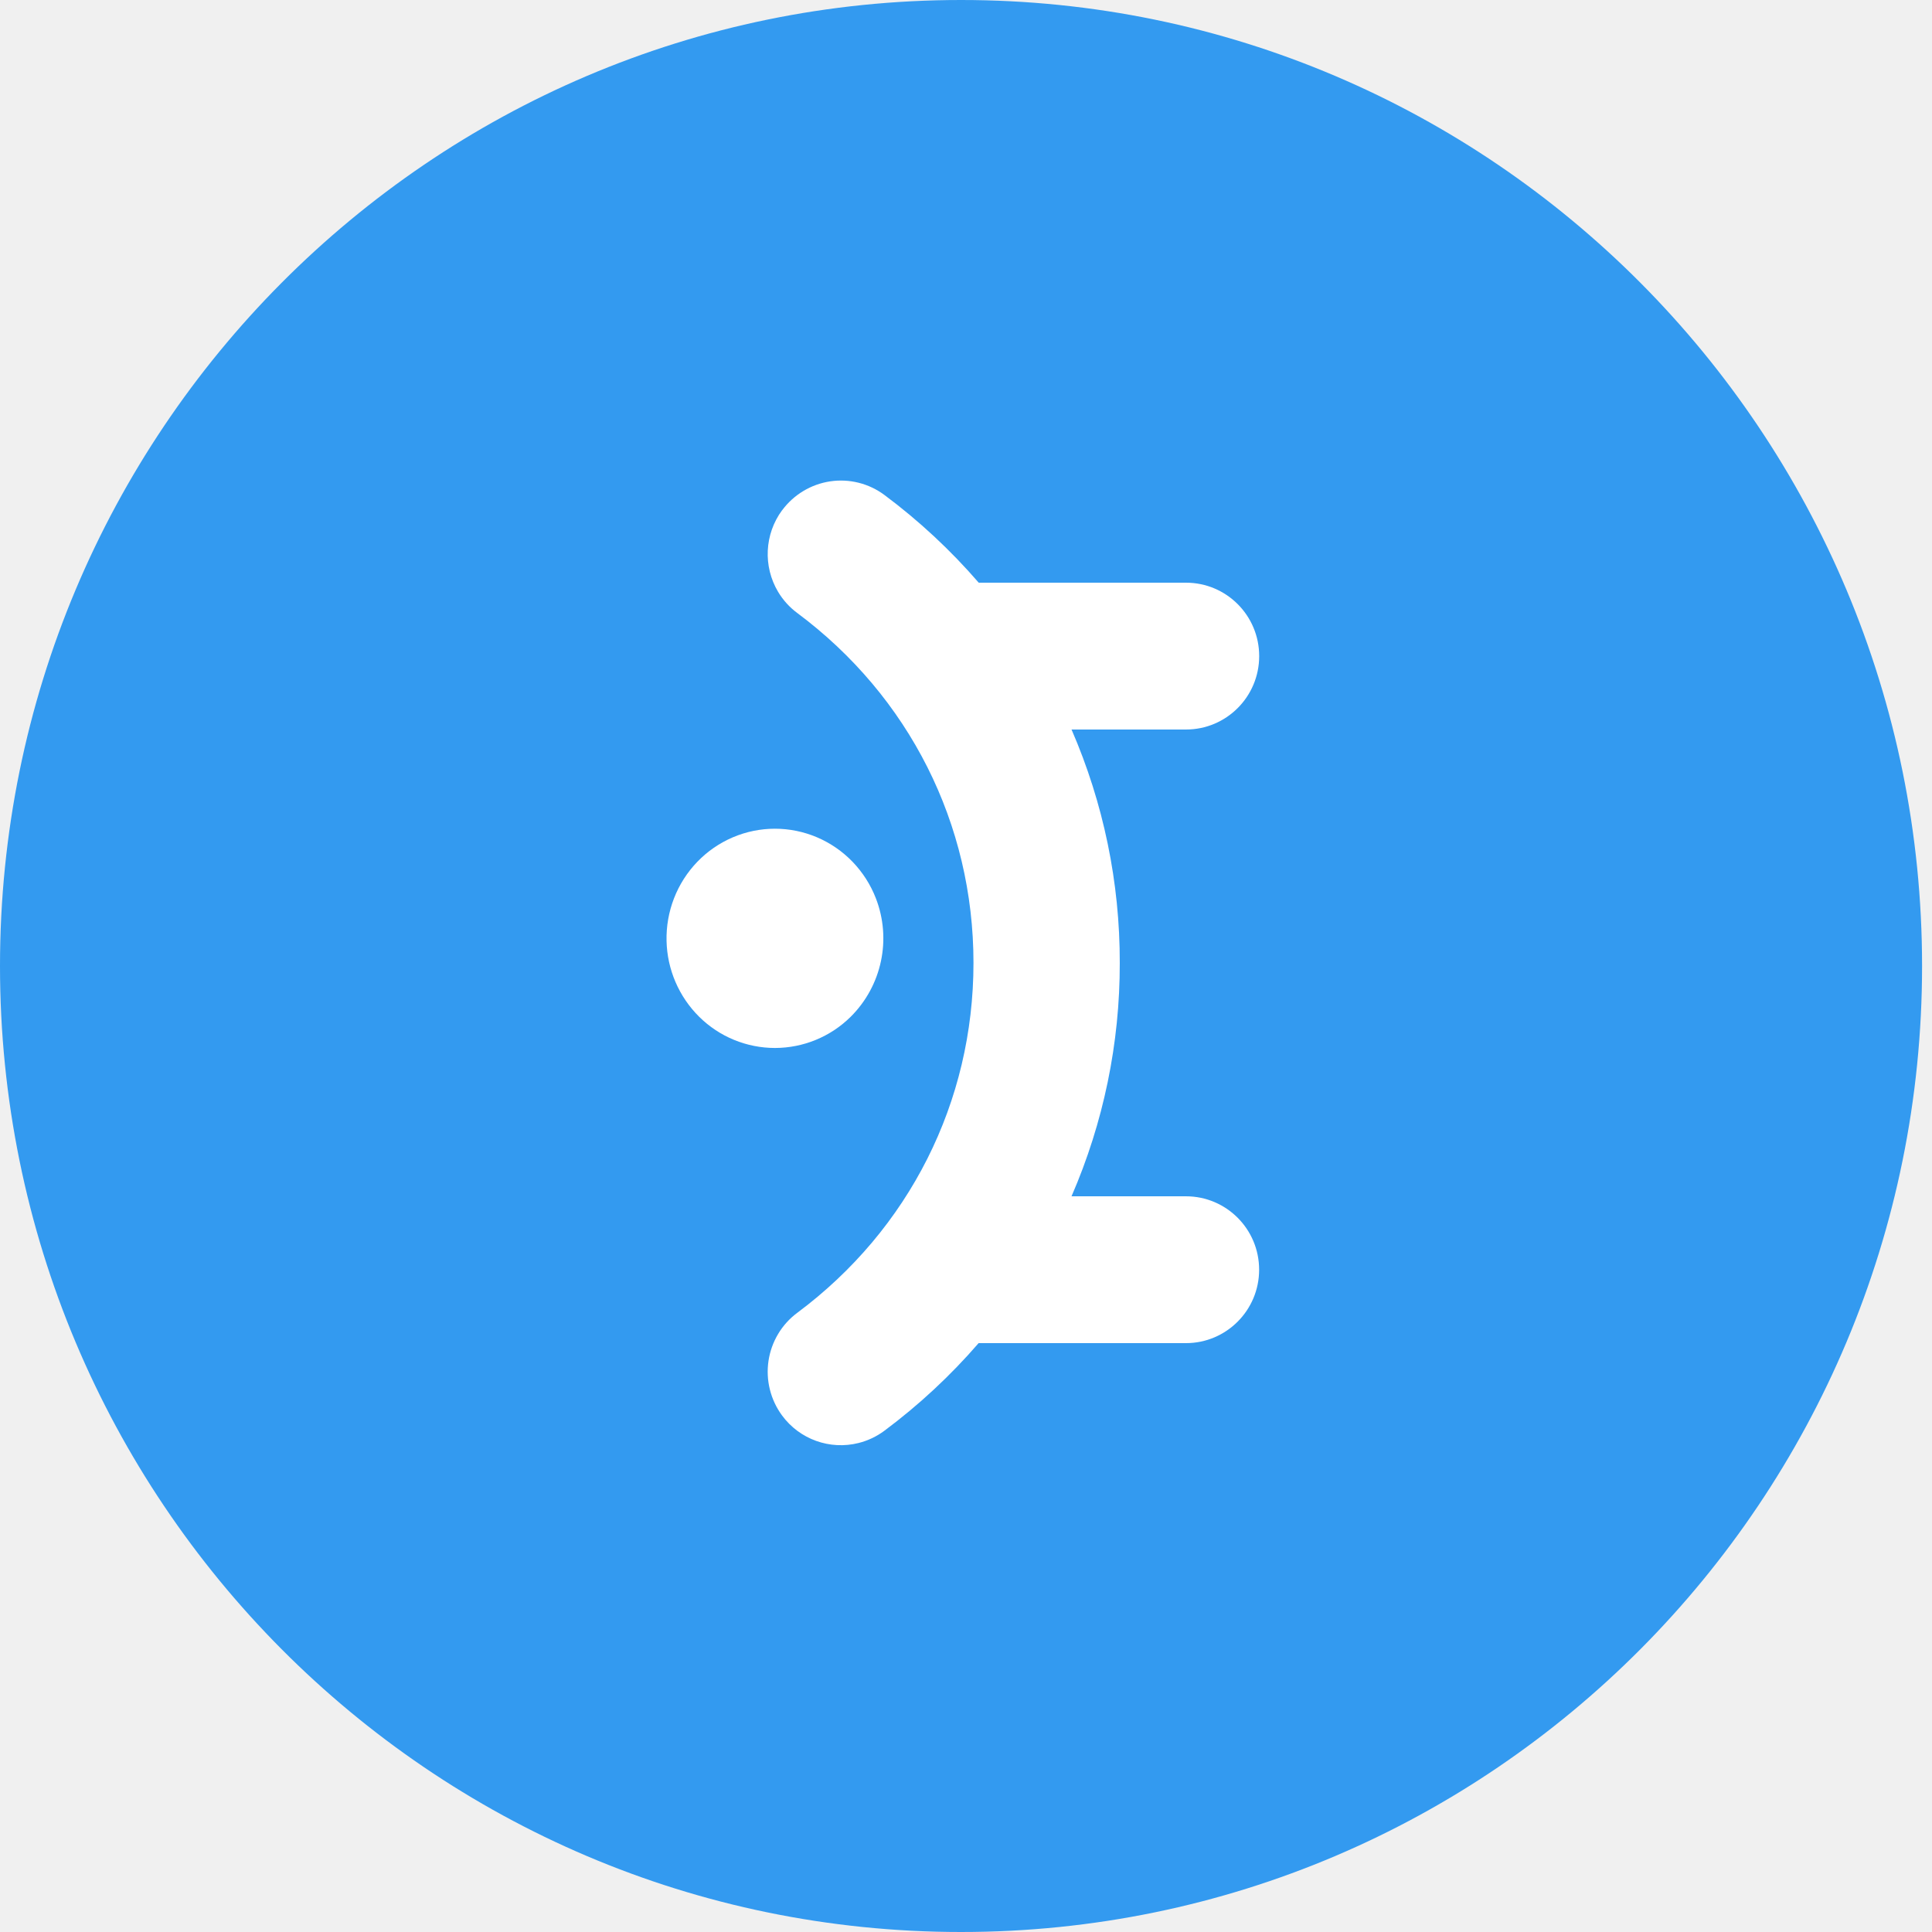
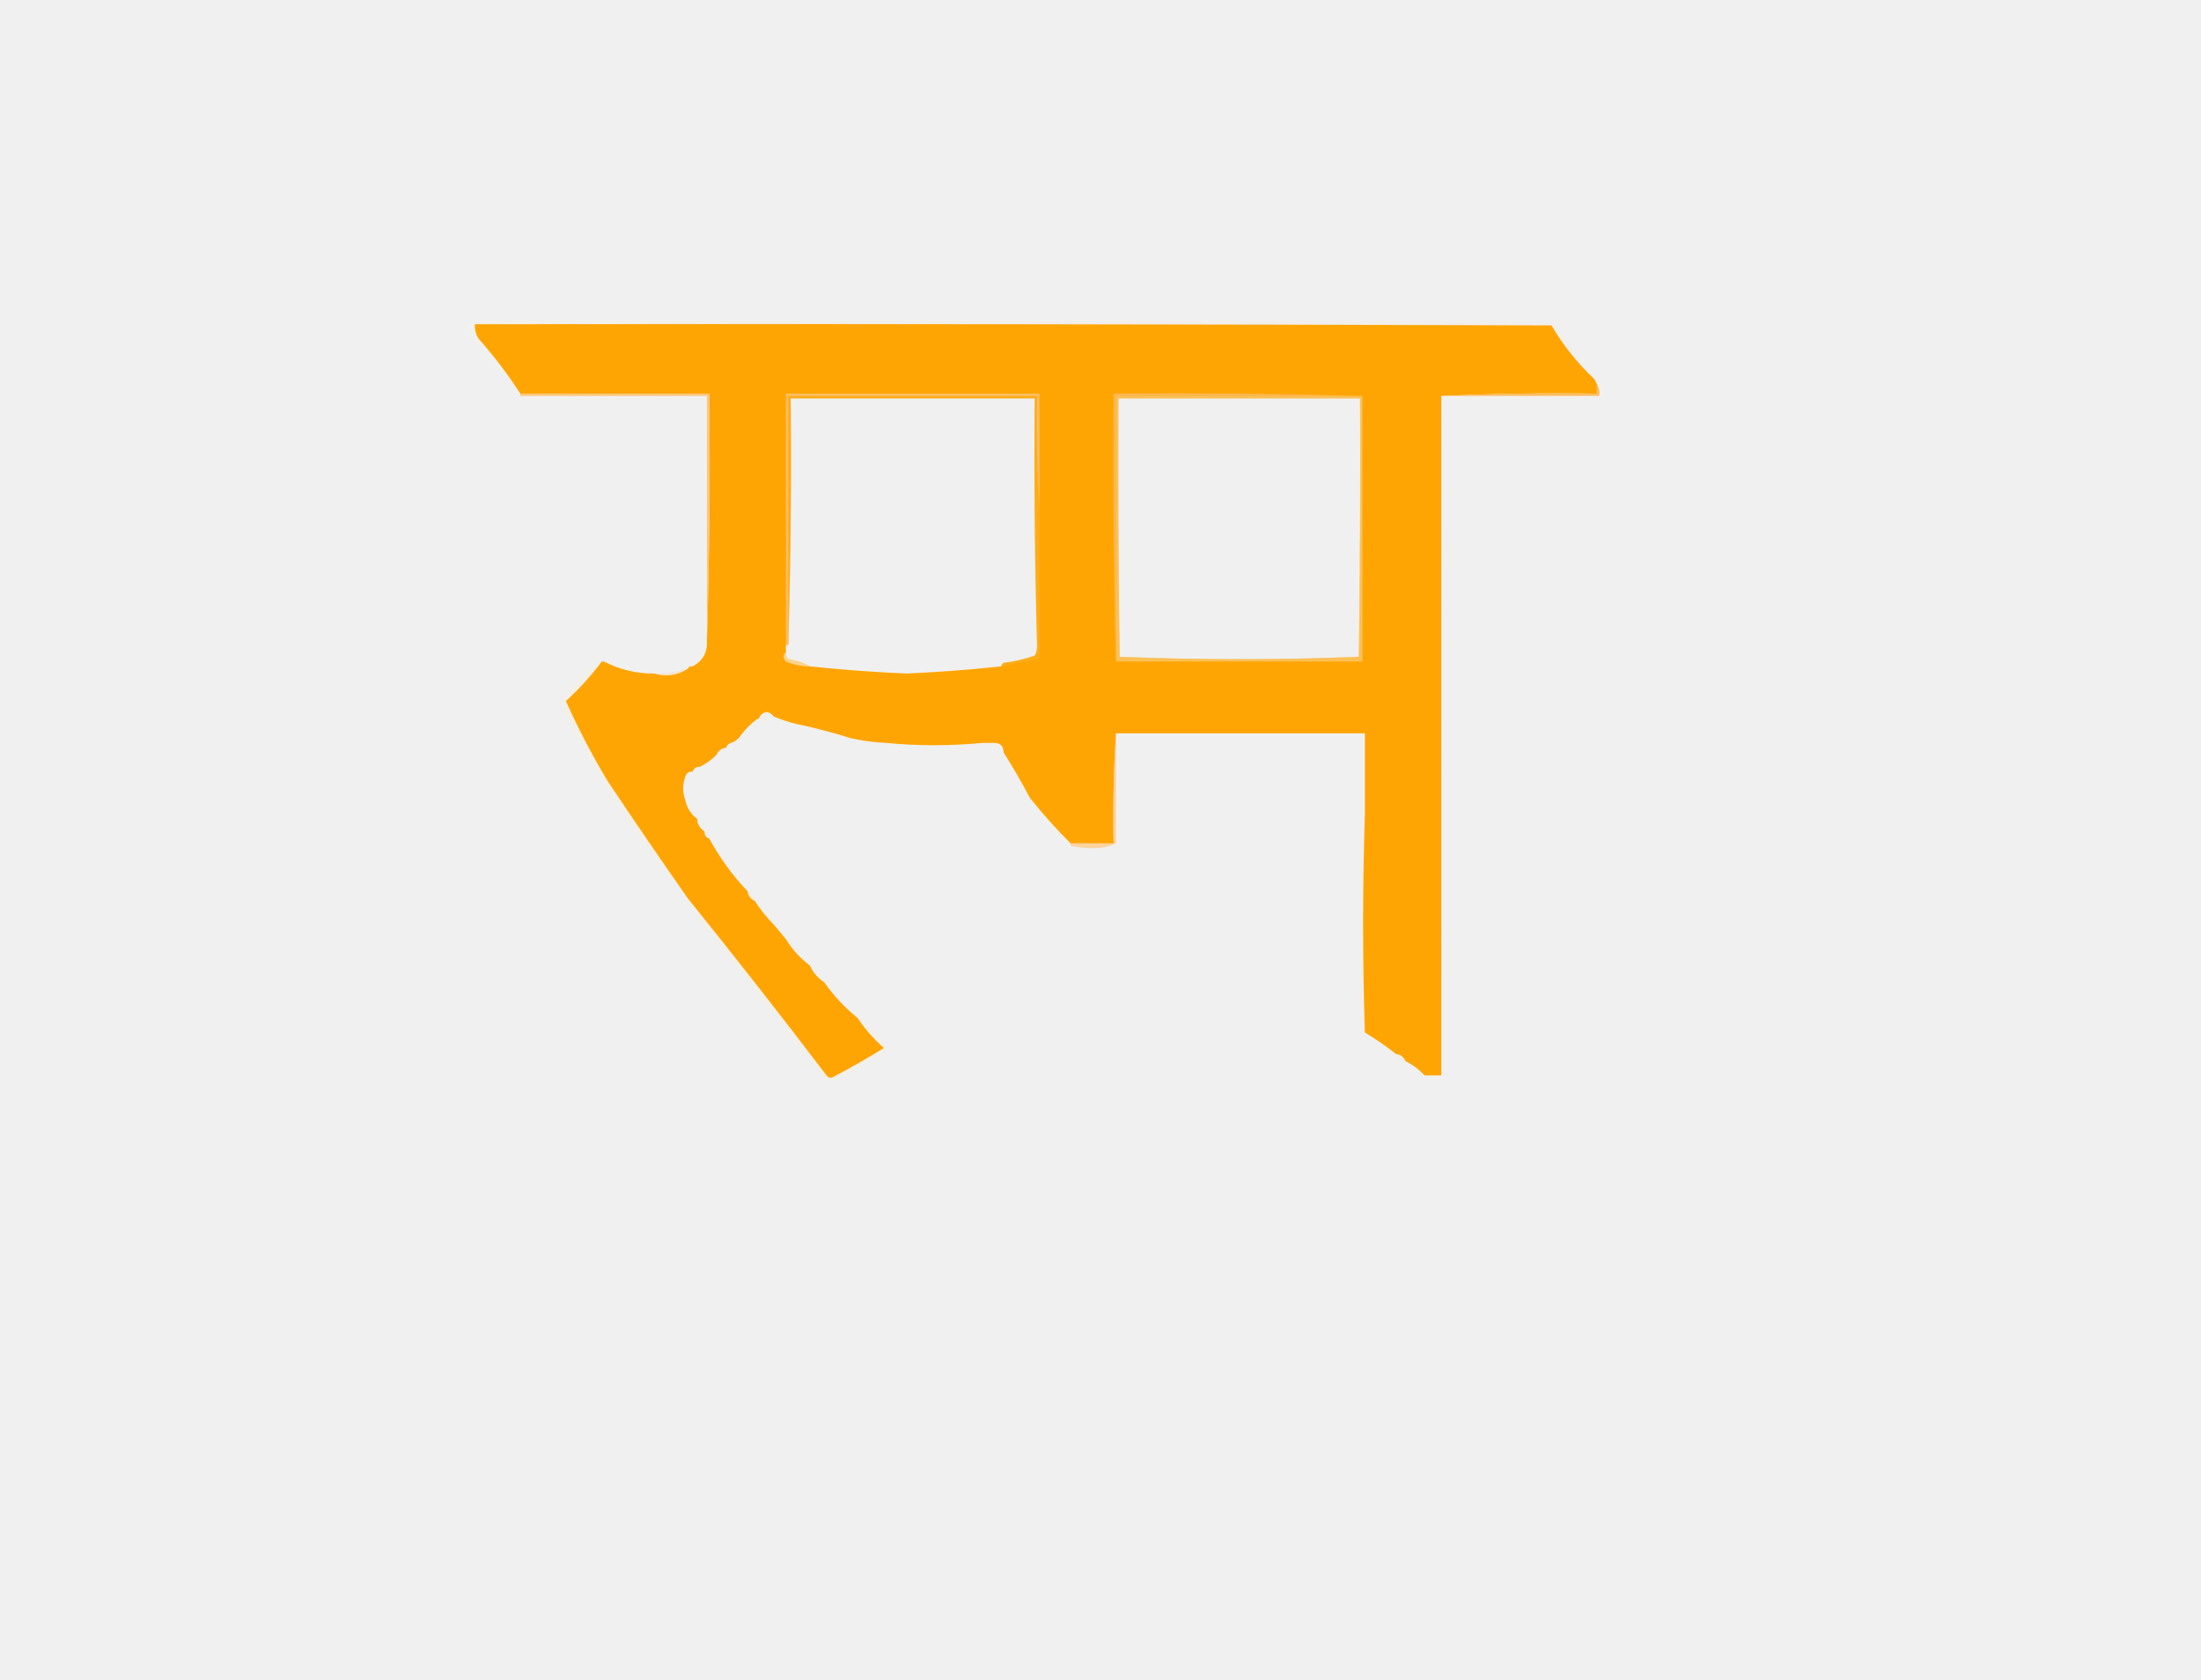
- <svg xmlns="http://www.w3.org/2000/svg" fill="none" viewBox="0 0 163 163">
-   <path fill="#339AF0" d="M162.162 81.5c0-45.011-36.301-81.5-81.08-81.5C36.301 0 0 36.489 0 81.5 0 126.51 36.301 163 81.081 163s81.081-36.49 81.081-81.5z" />
-   <path fill="#fff" d="M65.983 43.049a6.234 6.234 0 00-.336 6.884 6.14 6.14 0 001.618 1.786c9.444 7.036 14.866 17.794 14.866 29.52 0 11.726-5.422 22.484-14.866 29.52a6.145 6.145 0 00-1.616 1.786 6.21 6.21 0 00-.694 4.693 6.21 6.21 0 001.028 2.186 6.151 6.151 0 006.457 2.319 6.154 6.154 0 002.177-1.035 50.083 50.083 0 007.947-7.39h17.493c3.406 0 6.174-2.772 6.174-6.194s-2.762-6.194-6.174-6.194h-9.655a49.165 49.165 0 004.071-19.69 49.167 49.167 0 00-4.07-19.692h9.66c3.406 0 6.173-2.771 6.173-6.194 0-3.422-2.762-6.193-6.173-6.193H82.574a50.112 50.112 0 00-7.952-7.397 6.15 6.15 0 00-4.578-1.153 6.189 6.189 0 00-4.055 2.438h-.006z" />
-   <path fill="#fff" fill-rule="evenodd" d="M56.236 79.391a9.342 9.342 0 01.632-3.608 9.262 9.262 0 011.967-3.077 9.143 9.143 0 012.994-2.063 9.06 9.06 0 017.103 0 9.145 9.145 0 012.995 2.063 9.262 9.262 0 011.967 3.077 9.339 9.339 0 01-2.125 10.003 9.094 9.094 0 01-6.388 2.63 9.094 9.094 0 01-6.39-2.63 9.3 9.3 0 01-2.755-6.395z" clip-rule="evenodd" />
+ <svg xmlns="http://www.w3.org/2000/svg" version="1.1" width="920px" height="702px" style="shape-rendering:geometricPrecision; text-rendering:geometricPrecision; image-rendering:optimizeQuality; fill-rule:evenodd; clip-rule:evenodd">
+   <g>
+     <path style="opacity:0.367" fill="#f5f3ed" d="M 647.5,134.5 C 497.666,134.167 347.999,134.5 198.5,135.5C 198.372,137.655 198.872,139.655 200,141.5C 206.433,148.759 212.266,156.426 217.5,164.5C 217.5,164.833 217.5,165.167 217.5,165.5C 211.213,157.374 204.713,149.374 198,141.5C 197.255,139.797 196.421,138.13 195.5,136.5C 195.818,135.353 196.484,134.519 197.5,134C 347.667,133.167 497.667,133.334 647.5,134.5 Z" />
+   </g>
+   <g>
+     <path style="opacity:0.998" fill="#ffa503" d="M 198.5,135.5 C 348.5,135.333 498.5,135.5 648.5,136C 653.438,144.391 659.438,151.891 666.5,158.5C 666.833,159.167 667.167,159.833 667.5,160.5C 667.5,161.833 667.5,163.167 667.5,164.5C 645.66,164.169 623.994,164.503 602.5,165.5C 602.5,260.167 602.5,354.833 602.5,449.5C 600.167,449.5 597.833,449.5 595.5,449.5C 593.2,447.016 590.533,445.016 587.5,443.5C 586.738,441.738 585.404,440.738 583.5,440.5C 579.407,437.276 575.074,434.276 570.5,431.5C 569.528,401.17 569.528,370.836 570.5,340.5C 570.5,329.167 570.5,317.833 570.5,306.5C 535.833,306.5 501.167,306.5 466.5,306.5C 465.504,321.658 465.17,336.991 465.5,352.5C 459.5,352.5 453.5,352.5 447.5,352.5C 441.463,346.465 435.796,340.131 430.5,333.5C 427.069,326.963 423.402,320.63 419.5,314.5C 419.475,311.821 418.142,310.488 415.5,310.5C 413.833,310.5 412.167,310.5 410.5,310.5C 397.163,311.778 383.83,311.778 370.5,310.5C 365.306,310.259 360.306,309.593 355.5,308.5C 348.03,306.128 340.363,304.128 332.5,302.5C 329.421,301.696 326.421,300.696 323.5,299.5C 321.406,297.006 319.406,297.006 317.5,299.5C 317.5,300.167 317.167,300.5 316.5,300.5C 313.833,302.5 311.5,304.833 309.5,307.5C 308.564,308.974 307.23,309.974 305.5,310.5C 304.5,310.833 303.833,311.5 303.5,312.5C 301.596,312.738 300.262,313.738 299.5,315.5C 297.469,317.522 295.135,319.189 292.5,320.5C 290.973,320.427 289.973,321.094 289.5,322.5C 287.973,322.427 286.973,323.094 286.5,324.5C 285.253,327.799 285.253,331.133 286.5,334.5C 287.079,337.331 288.412,339.664 290.5,341.5C 291.338,341.842 291.672,342.508 291.5,343.5C 292.026,345.23 293.026,346.564 294.5,347.5C 294.427,349.027 295.094,350.027 296.5,350.5C 300.857,358.55 306.191,365.884 312.5,372.5C 312.738,374.404 313.738,375.738 315.5,376.5C 317.794,380.127 320.46,383.461 323.5,386.5C 325.177,388.54 326.844,390.54 328.5,392.5C 331.123,396.791 334.456,400.457 338.5,403.5C 339.792,406.401 341.792,408.734 344.5,410.5C 348.461,416.129 353.127,421.129 358.5,425.5C 361.563,430.072 365.23,434.239 369.5,438C 362.663,442.253 355.663,446.253 348.5,450C 347.365,450.749 346.365,450.583 345.5,449.5C 326.494,424.504 307.16,399.837 287.5,375.5C 276.189,359.34 265.022,343.006 254,326.5C 247.514,315.696 241.681,304.529 236.5,293C 242.098,287.909 247.098,282.409 251.5,276.5C 251.833,276.5 252.167,276.5 252.5,276.5C 259.065,279.891 266.065,281.558 273.5,281.5C 278.42,282.968 283.086,282.301 287.5,279.5C 287.842,278.662 288.508,278.328 289.5,278.5C 293.812,276.218 295.812,272.552 295.5,267.5C 296.498,233.337 296.832,199.004 296.5,164.5C 270.167,164.5 243.833,164.5 217.5,164.5C 212.266,156.426 206.433,148.759 200,141.5C 198.872,139.655 198.372,137.655 198.5,135.5 Z M 418.5,278.5 C 405.371,279.914 392.204,280.914 379,281.5C 365.46,280.933 351.96,279.933 338.5,278.5C 335.793,276.976 332.793,275.976 329.5,275.5C 328.614,274.675 328.281,273.675 328.5,272.5C 328.5,271.5 328.5,270.5 328.5,269.5C 328.833,269.5 329.167,269.5 329.5,269.5C 330.498,235.337 330.832,201.004 330.5,166.5C 364.5,166.5 398.5,166.5 432.5,166.5C 432.187,201.184 432.52,235.851 433.5,270.5C 433.43,271.772 433.097,272.938 432.5,274C 428.277,275.472 423.943,276.472 419.5,277C 418.944,277.383 418.611,277.883 418.5,278.5 Z M 467.5,166.5 C 501.167,166.5 534.833,166.5 568.5,166.5C 568.667,202.502 568.5,238.502 568,274.5C 551.406,275.163 534.739,275.497 518,275.5C 501.261,275.497 484.594,275.163 468,274.5C 467.5,238.502 467.333,202.502 467.5,166.5 Z" />
+   </g>
+   <g>
+     <path style="opacity:0.071" fill="#fbdeb8" d="M 198.5,135.5 C 347.999,134.5 497.666,134.167 647.5,134.5C 649.017,134.511 650.184,135.177 651,136.5C 655.94,144.067 661.107,151.4 666.5,158.5C 659.438,151.891 653.438,144.391 648.5,136C 498.5,135.5 348.5,135.333 198.5,135.5 Z" />
+   </g>
+   <g>
+     <path style="opacity:0.948" fill="#fcbf68" d="M 434.5,212.5 C 433.504,197.009 433.17,181.342 433.5,165.5C 398.833,165.5 364.167,165.5 329.5,165.5C 329.5,200.167 329.5,234.833 329.5,269.5C 329.167,269.5 328.833,269.5 328.5,269.5C 328.5,234.5 328.5,199.5 328.5,164.5C 363.833,164.5 399.167,164.5 434.5,164.5C 434.5,180.5 434.5,196.5 434.5,212.5 Z" />
+   </g>
+   <g>
+     <path style="opacity:0.898" fill="#fcb957" d="M 569.5,165.5 C 535.167,165.5 500.833,165.5 466.5,165.5C 466.5,202.5 466.5,239.5 466.5,276.5C 465.502,239.337 465.168,202.004 465.5,164.5C 500.337,164.168 535.004,164.502 569.5,165.5 Z" />
+   </g>
+   <g>
+     <path style="opacity:0.972" fill="#fdba5a" d="M 667.5,160.5 C 668.451,161.919 668.784,163.585 668.5,165.5C 646.5,165.5 624.5,165.5 602.5,165.5C 623.994,164.503 645.66,164.169 667.5,164.5C 667.5,163.167 667.5,161.833 667.5,160.5 Z" />
+   </g>
+   <g>
+     <path style="opacity:0.973" fill="#fcc67c" d="M 217.5,165.5 C 217.5,165.167 217.5,164.833 217.5,164.5C 243.833,164.5 270.167,164.5 296.5,164.5C 296.832,199.004 296.498,233.337 295.5,267.5C 295.5,233.5 295.5,199.5 295.5,165.5C 269.5,165.5 243.5,165.5 217.5,165.5 Z" />
+   </g>
+   <g>
+     <path style="opacity:0.1" fill="#f8f1e1" d="M 434.5,212.5 C 434.5,233.5 434.5,254.5 434.5,275.5C 429.161,276.501 423.828,277.501 418.5,278.5C 418.611,277.883 418.944,277.383 419.5,277C 423.943,276.472 428.277,275.472 432.5,274C 433.097,272.938 433.43,271.772 433.5,270.5C 432.52,235.851 432.187,201.184 432.5,166.5C 398.5,166.5 364.5,166.5 330.5,166.5C 330.832,201.004 330.498,235.337 329.5,269.5C 329.5,234.833 329.5,200.167 329.5,165.5C 364.167,165.5 398.833,165.5 433.5,165.5C 433.17,181.342 433.504,197.009 434.5,212.5 Z" />
+   </g>
+   <g>
+     <path style="opacity:0.184" fill="#f4f2ec" d="M 217.5,165.5 C 243.5,165.5 269.5,165.5 295.5,165.5C 295.5,199.5 295.5,233.5 295.5,267.5C 295.812,272.552 293.812,276.218 289.5,278.5C 291.463,276.601 292.963,274.267 294,271.5C 294.5,236.502 294.667,201.502 294.5,166.5C 271.311,166.192 248.144,166.525 225,167.5C 222.292,167.133 219.792,166.466 217.5,165.5 Z" />
+   </g>
+   <g>
+     <path style="opacity:0.349" fill="#f5f4f2" d="M 569.5,165.5 C 569.5,202.5 569.5,239.5 569.5,276.5C 535.167,276.5 500.833,276.5 466.5,276.5C 466.5,239.5 466.5,202.5 466.5,165.5C 500.833,165.5 535.167,165.5 569.5,165.5 Z M 467.5,166.5 C 467.333,202.502 467.5,238.502 468,274.5C 484.594,275.163 501.261,275.497 518,275.5C 534.739,275.497 551.406,275.163 568,274.5C 568.5,238.502 568.667,202.502 568.5,166.5C 534.833,166.5 501.167,166.5 467.5,166.5 Z" />
+   </g>
+   <g>
+     <path style="opacity:0.548" fill="#f4f3ed" d="M 666.5,158.5 C 667.496,158.414 668.329,158.748 669,159.5C 670.217,161.52 670.383,163.52 669.5,165.5C 647.51,166.5 625.51,166.833 603.5,166.5C 603.667,261.167 603.5,355.834 603,450.5C 601.938,451.097 600.772,451.43 599.5,451.5C 597.645,451.66 596.312,450.993 595.5,449.5C 597.833,449.5 600.167,449.5 602.5,449.5C 602.5,354.833 602.5,260.167 602.5,165.5C 624.5,165.5 646.5,165.5 668.5,165.5C 668.784,163.585 668.451,161.919 667.5,160.5C 667.167,159.833 666.833,159.167 666.5,158.5 Z" />
+   </g>
+   <g>
+     <path style="opacity:0.667" fill="#fdebd1" d="M 328.5,272.5 C 328.281,273.675 328.614,274.675 329.5,275.5C 332.793,275.976 335.793,276.976 338.5,278.5C 335.041,278.469 331.708,277.802 328.5,276.5C 327.218,275.042 327.218,273.708 328.5,272.5 Z" />
+   </g>
+   <g>
+     <path style="opacity:0.014" fill="#fbebd6" d="M 252.5,276.5 C 252.56,275.957 252.893,275.624 253.5,275.5C 260.273,278.607 267.273,280.607 274.5,281.5C 274.167,281.5 273.833,281.5 273.5,281.5C 266.065,281.558 259.065,279.891 252.5,276.5 Z" />
+   </g>
+   <g>
+     <path style="opacity:0.271" fill="#fccd8b" d="M 287.5,279.5 C 283.086,282.301 278.42,282.968 273.5,281.5C 273.833,281.5 274.167,281.5 274.5,281.5C 278.913,281.313 283.246,280.646 287.5,279.5 Z" />
+   </g>
+   <g>
+     <path style="opacity:0.012" fill="#f9f4ec" d="M 323.5,299.5 C 321.5,299.5 319.5,299.5 317.5,299.5C 319.406,297.006 321.406,297.006 323.5,299.5 Z" />
+   </g>
+   <g>
+     <path style="opacity:0.447" fill="#faefdc" d="M 251.5,276.5 C 247.098,282.409 242.098,287.909 236.5,293C 241.681,304.529 247.514,315.696 254,326.5C 265.022,343.006 276.189,359.34 287.5,375.5C 267.531,351.632 250.364,325.632 236,297.5C 235.245,294.697 235.578,292.03 237,289.5C 241.355,284.646 246.188,280.313 251.5,276.5 Z" />
+   </g>
+   <g>
+     <path style="opacity:0.004" fill="#fbf6ee" d="M 316.5,300.5 C 315.167,303.833 312.833,306.167 309.5,307.5C 311.5,304.833 313.833,302.5 316.5,300.5 Z" />
+   </g>
+   <g>
+     <path style="opacity:0.082" fill="#f9eddc" d="M 332.5,302.5 C 340.363,304.128 348.03,306.128 355.5,308.5C 347.356,307.882 339.69,305.882 332.5,302.5 Z" />
+   </g>
+   <g>
+     <path style="opacity:0.286" fill="#f7f5ee" d="M 466.5,306.5 C 501.167,306.5 535.833,306.5 570.5,306.5C 570.5,317.833 570.5,329.167 570.5,340.5C 570.167,340.5 569.833,340.5 569.5,340.5C 569.5,329.5 569.5,318.5 569.5,307.5C 535.5,307.5 501.5,307.5 467.5,307.5C 467.829,322.676 467.496,337.676 466.5,352.5C 466.5,337.167 466.5,321.833 466.5,306.5 Z" />
+   </g>
+   <g>
+     <path style="opacity:0.004" fill="#ffeee5" d="M 305.5,310.5 C 305.5,311.833 304.833,312.5 303.5,312.5C 303.833,311.5 304.5,310.833 305.5,310.5 Z" />
+   </g>
+   <g>
+     <path style="opacity:0.02" fill="#fff2e4" d="M 370.5,310.5 C 383.83,311.778 397.163,311.778 410.5,310.5C 410.389,311.117 410.056,311.617 409.5,312C 397.167,312.667 384.833,312.667 372.5,312C 371.584,311.722 370.918,311.222 370.5,310.5 Z" />
+   </g>
+   <g>
+     <path style="opacity:0.043" fill="#fbf7eb" d="M 415.5,310.5 C 418.142,310.488 419.475,311.821 419.5,314.5C 418.167,313.167 416.833,311.833 415.5,310.5 Z" />
+   </g>
+   <g>
+     <path style="opacity:0.004" fill="#fef3e3" d="M 303.5,312.5 C 302.738,314.262 301.404,315.262 299.5,315.5C 300.262,313.738 301.596,312.738 303.5,312.5 Z" />
+   </g>
+   <g>
+     <path style="opacity:0.004" fill="#fff2e8" d="M 292.5,320.5 C 292.027,321.906 291.027,322.573 289.5,322.5C 289.973,321.094 290.973,320.427 292.5,320.5 Z" />
+   </g>
+   <g>
+     <path style="opacity:0.004" fill="#fcf4e6" d="M 289.5,322.5 C 289.027,323.906 288.027,324.573 286.5,324.5C 286.973,323.094 287.973,322.427 289.5,322.5 Z" />
+   </g>
+   <g>
+     <path style="opacity:0.106" fill="#fbecd5" d="M 419.5,314.5 C 423.402,320.63 427.069,326.963 430.5,333.5C 428.926,333.063 427.759,332.063 427,330.5C 423.685,325.537 421.185,320.204 419.5,314.5 Z" />
+   </g>
+   <g>
+     <path style="opacity:0.094" fill="#fbecd5" d="M 286.5,334.5 C 288.588,336.336 289.921,338.669 290.5,341.5C 288.412,339.664 287.079,337.331 286.5,334.5 Z" />
+   </g>
+   <g>
+     <path style="opacity:0.016" fill="#fef2e5" d="M 291.5,343.5 C 293.446,344.035 294.446,345.368 294.5,347.5C 293.026,346.564 292.026,345.23 291.5,343.5 Z" />
+   </g>
+   <g>
+     <path style="opacity:0.114" fill="#f8edda" d="M 294.5,347.5 C 295.906,347.973 296.573,348.973 296.5,350.5C 295.094,350.027 294.427,349.027 294.5,347.5 Z" />
+   </g>
+   <g>
+     <path style="opacity:0.275" fill="#faf4e8" d="M 430.5,333.5 C 435.796,340.131 441.463,346.465 447.5,352.5C 447.5,352.833 447.5,353.167 447.5,353.5C 439.966,348.44 434.3,341.774 430.5,333.5 Z" />
+   </g>
+   <g>
+     <path style="opacity:0.822" fill="#fdcd8d" d="M 466.5,306.5 C 466.5,321.833 466.5,337.167 466.5,352.5C 463.742,353.818 460.576,354.485 457,354.5C 453.648,354.498 450.482,354.165 447.5,353.5C 447.5,353.167 447.5,352.833 447.5,352.5C 453.5,352.5 459.5,352.5 465.5,352.5C 465.17,336.991 465.504,321.658 466.5,306.5 Z" />
+   </g>
+   <g>
+     <path style="opacity:0.078" fill="#faf0e0" d="M 296.5,350.5 C 302.32,357.471 307.653,364.804 312.5,372.5C 306.191,365.884 300.857,358.55 296.5,350.5 Z" />
+   </g>
+   <g>
+     <path style="opacity:0.267" fill="#fae4c3" d="M 312.5,372.5 C 314.262,373.262 315.262,374.596 315.5,376.5C 313.738,375.738 312.738,374.404 312.5,372.5 Z" />
+   </g>
+   <g>
+     <path style="opacity:0.118" fill="#fbebd5" d="M 315.5,376.5 C 319.3,378.963 321.967,382.296 323.5,386.5C 320.46,383.461 317.794,380.127 315.5,376.5 Z" />
+   </g>
+   <g>
+     <path style="opacity:0.133" fill="#faf1e3" d="M 323.5,386.5 C 326.621,387.288 328.288,389.288 328.5,392.5C 326.844,390.54 325.177,388.54 323.5,386.5 Z" />
+   </g>
+   <g>
+     <path style="opacity:0.09" fill="#faeeda" d="M 328.5,392.5 C 330.017,392.511 331.184,393.177 332,394.5C 334.41,397.397 336.577,400.397 338.5,403.5C 334.456,400.457 331.123,396.791 328.5,392.5 Z" />
+   </g>
+   <g>
+     <path style="opacity:0.314" fill="#f9eedd" d="M 287.5,375.5 C 307.16,399.837 326.494,424.504 345.5,449.5C 346.365,450.583 347.365,450.749 348.5,450C 355.663,446.253 362.663,442.253 369.5,438C 365.23,434.239 361.563,430.072 358.5,425.5C 363.123,428.289 366.956,431.955 370,436.5C 370.667,437.5 370.667,438.5 370,439.5C 362.626,444.354 354.959,448.687 347,452.5C 346.25,451.874 345.416,451.374 344.5,451C 328.121,429.743 311.621,408.576 295,387.5C 291.887,383.886 289.387,379.886 287.5,375.5 Z" />
+   </g>
+   <g>
+     <path style="opacity:0.067" fill="#faead4" d="M 338.5,403.5 C 341.661,404.812 343.661,407.145 344.5,410.5C 341.792,408.734 339.792,406.401 338.5,403.5 Z" />
+   </g>
+   <g>
+     <path style="opacity:0.016" fill="#faf4eb" d="M 344.5,410.5 C 346.371,410.859 347.871,411.859 349,413.5C 352.404,417.394 355.571,421.394 358.5,425.5C 353.127,421.129 348.461,416.129 344.5,410.5 Z" />
+   </g>
+   <g>
+     <path style="opacity:0.067" fill="#f8ebd7" d="M 569.5,340.5 C 569.833,340.5 570.167,340.5 570.5,340.5C 569.528,370.836 569.528,401.17 570.5,431.5C 575.074,434.276 579.407,437.276 583.5,440.5C 577.588,438.296 572.421,434.962 568,430.5C 568.253,400.51 568.753,370.51 569.5,340.5 Z" />
+   </g>
+   <g>
+     <path style="opacity:0.231" fill="#fbe7cc" d="M 583.5,440.5 C 585.404,440.738 586.738,441.738 587.5,443.5C 585.596,443.262 584.262,442.262 583.5,440.5 Z" />
+   </g>
+   <g>
+     <path style="opacity:0.106" fill="#fbecd5" d="M 587.5,443.5 C 590.533,445.016 593.2,447.016 595.5,449.5C 592.109,448.471 589.443,446.471 587.5,443.5 Z" />
+   </g>
</svg>
